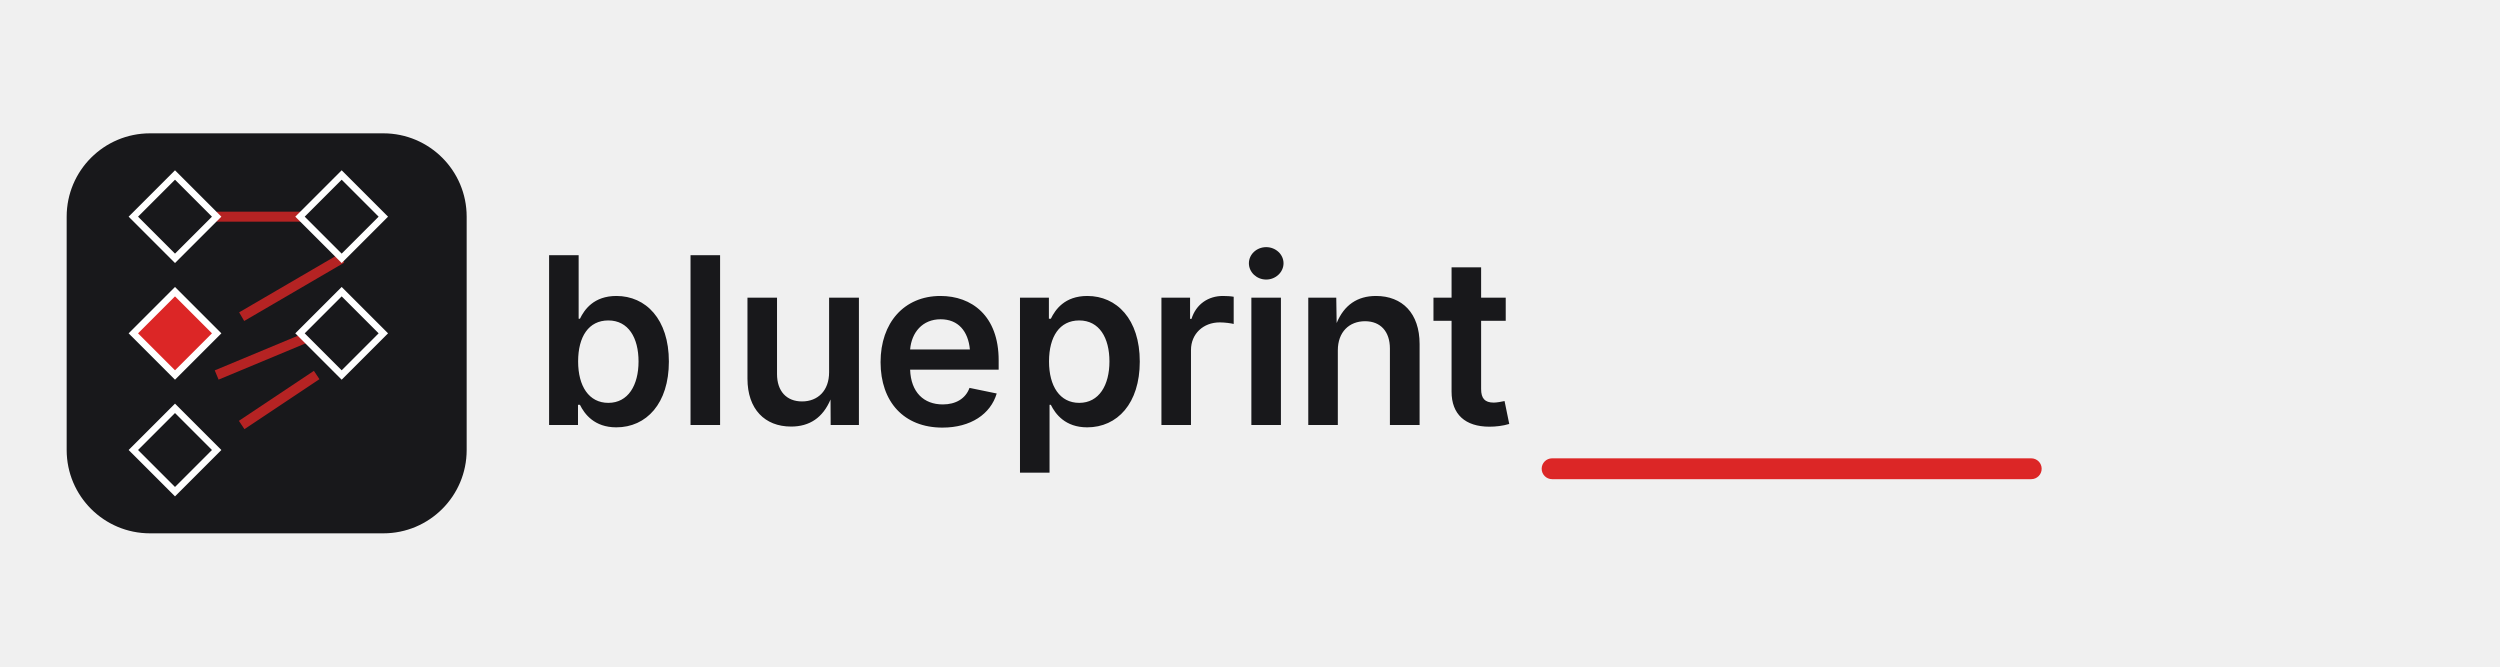
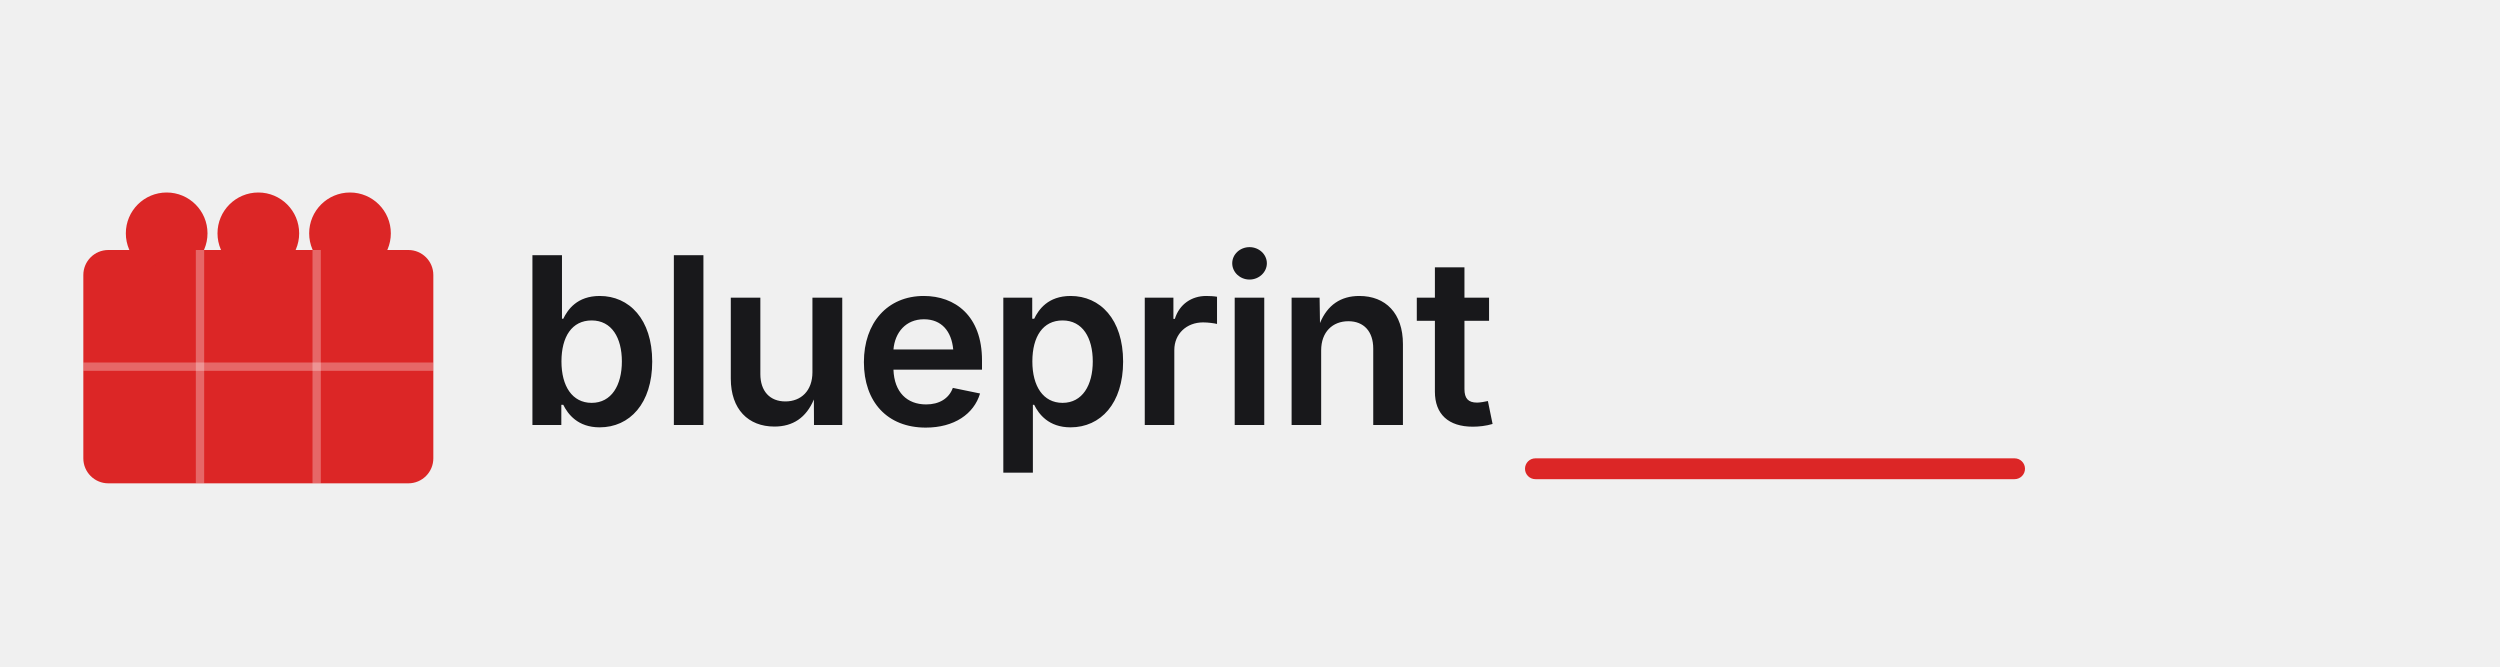
<svg xmlns="http://www.w3.org/2000/svg" width="300" height="80" viewBox="0 0 300 80" fill="none">
  <g transform="translate(8, 16)">
-     <rect x="0" y="0" width="48" height="48" rx="10" fill="#18181B" />
-     <line x1="18" y1="10" x2="30" y2="10" stroke="#DC2626" stroke-width="1.2" opacity="0.8" />
-     <line x1="33" y1="15" x2="21" y2="22" stroke="#DC2626" stroke-width="1.2" opacity="0.8" />
-     <line x1="18" y1="29" x2="30" y2="24" stroke="#DC2626" stroke-width="1.2" opacity="0.8" />
-     <line x1="30" y1="29" x2="21" y2="35" stroke="#DC2626" stroke-width="1.2" opacity="0.8" />
-     <polygon points="13,5 18,10 13,15  8,10" fill="#18181B" stroke="#FFFFFF" stroke-width="0.8" />
-     <polygon points="33,5 38,10 33,15 28,10" fill="#18181B" stroke="#FFFFFF" stroke-width="0.8" />
-     <polygon points="13,19 18,24 13,29  8,24" fill="#DC2626" stroke="#FFFFFF" stroke-width="0.8" />
-     <polygon points="33,19 38,24 33,29 28,24" fill="#18181B" stroke="#FFFFFF" stroke-width="0.8" />
-     <polygon points="13,33 18,38 13,43  8,38" fill="#18181B" stroke="#FFFFFF" stroke-width="0.8" />
+     <rect x="2" y="14" width="42" height="28" rx="3" fill="#DC2626" />
+     <circle cx="12" cy="12" r="4.5" fill="#DC2626" stroke="#DC2626" stroke-width="0.8" />
+     <circle cx="23" cy="12" r="4.5" fill="#DC2626" stroke="#DC2626" stroke-width="0.8" />
+     <circle cx="34" cy="12" r="4.5" fill="#DC2626" stroke="#DC2626" stroke-width="0.8" />
+     <line x1="16" y1="14" x2="16" y2="42" stroke="#FFFFFF" stroke-width="1" opacity="0.3" />
+     <line x1="30" y1="14" x2="30" y2="42" stroke="#FFFFFF" stroke-width="1" opacity="0.3" />
+     <line x1="2" y1="28" x2="44" y2="28" stroke="#FFFFFF" stroke-width="1" opacity="0.3" />
  </g>
-   <text x="64" y="51" font-family="system-ui, -apple-system, sans-serif" font-size="28" font-weight="600" letter-spacing="-0.5" fill="#18181B">blueprint</text>
-   <rect x="185" y="55" width="60" height="2.5" rx="1.25" fill="#DC2626" />
+   <text x="62" y="51" font-family="system-ui, -apple-system, sans-serif" font-size="28" font-weight="600" letter-spacing="-0.5" fill="#18181B">blueprint</text>
+   <rect x="183" y="55" width="60" height="2.5" rx="1.25" fill="#DC2626" />
</svg>
